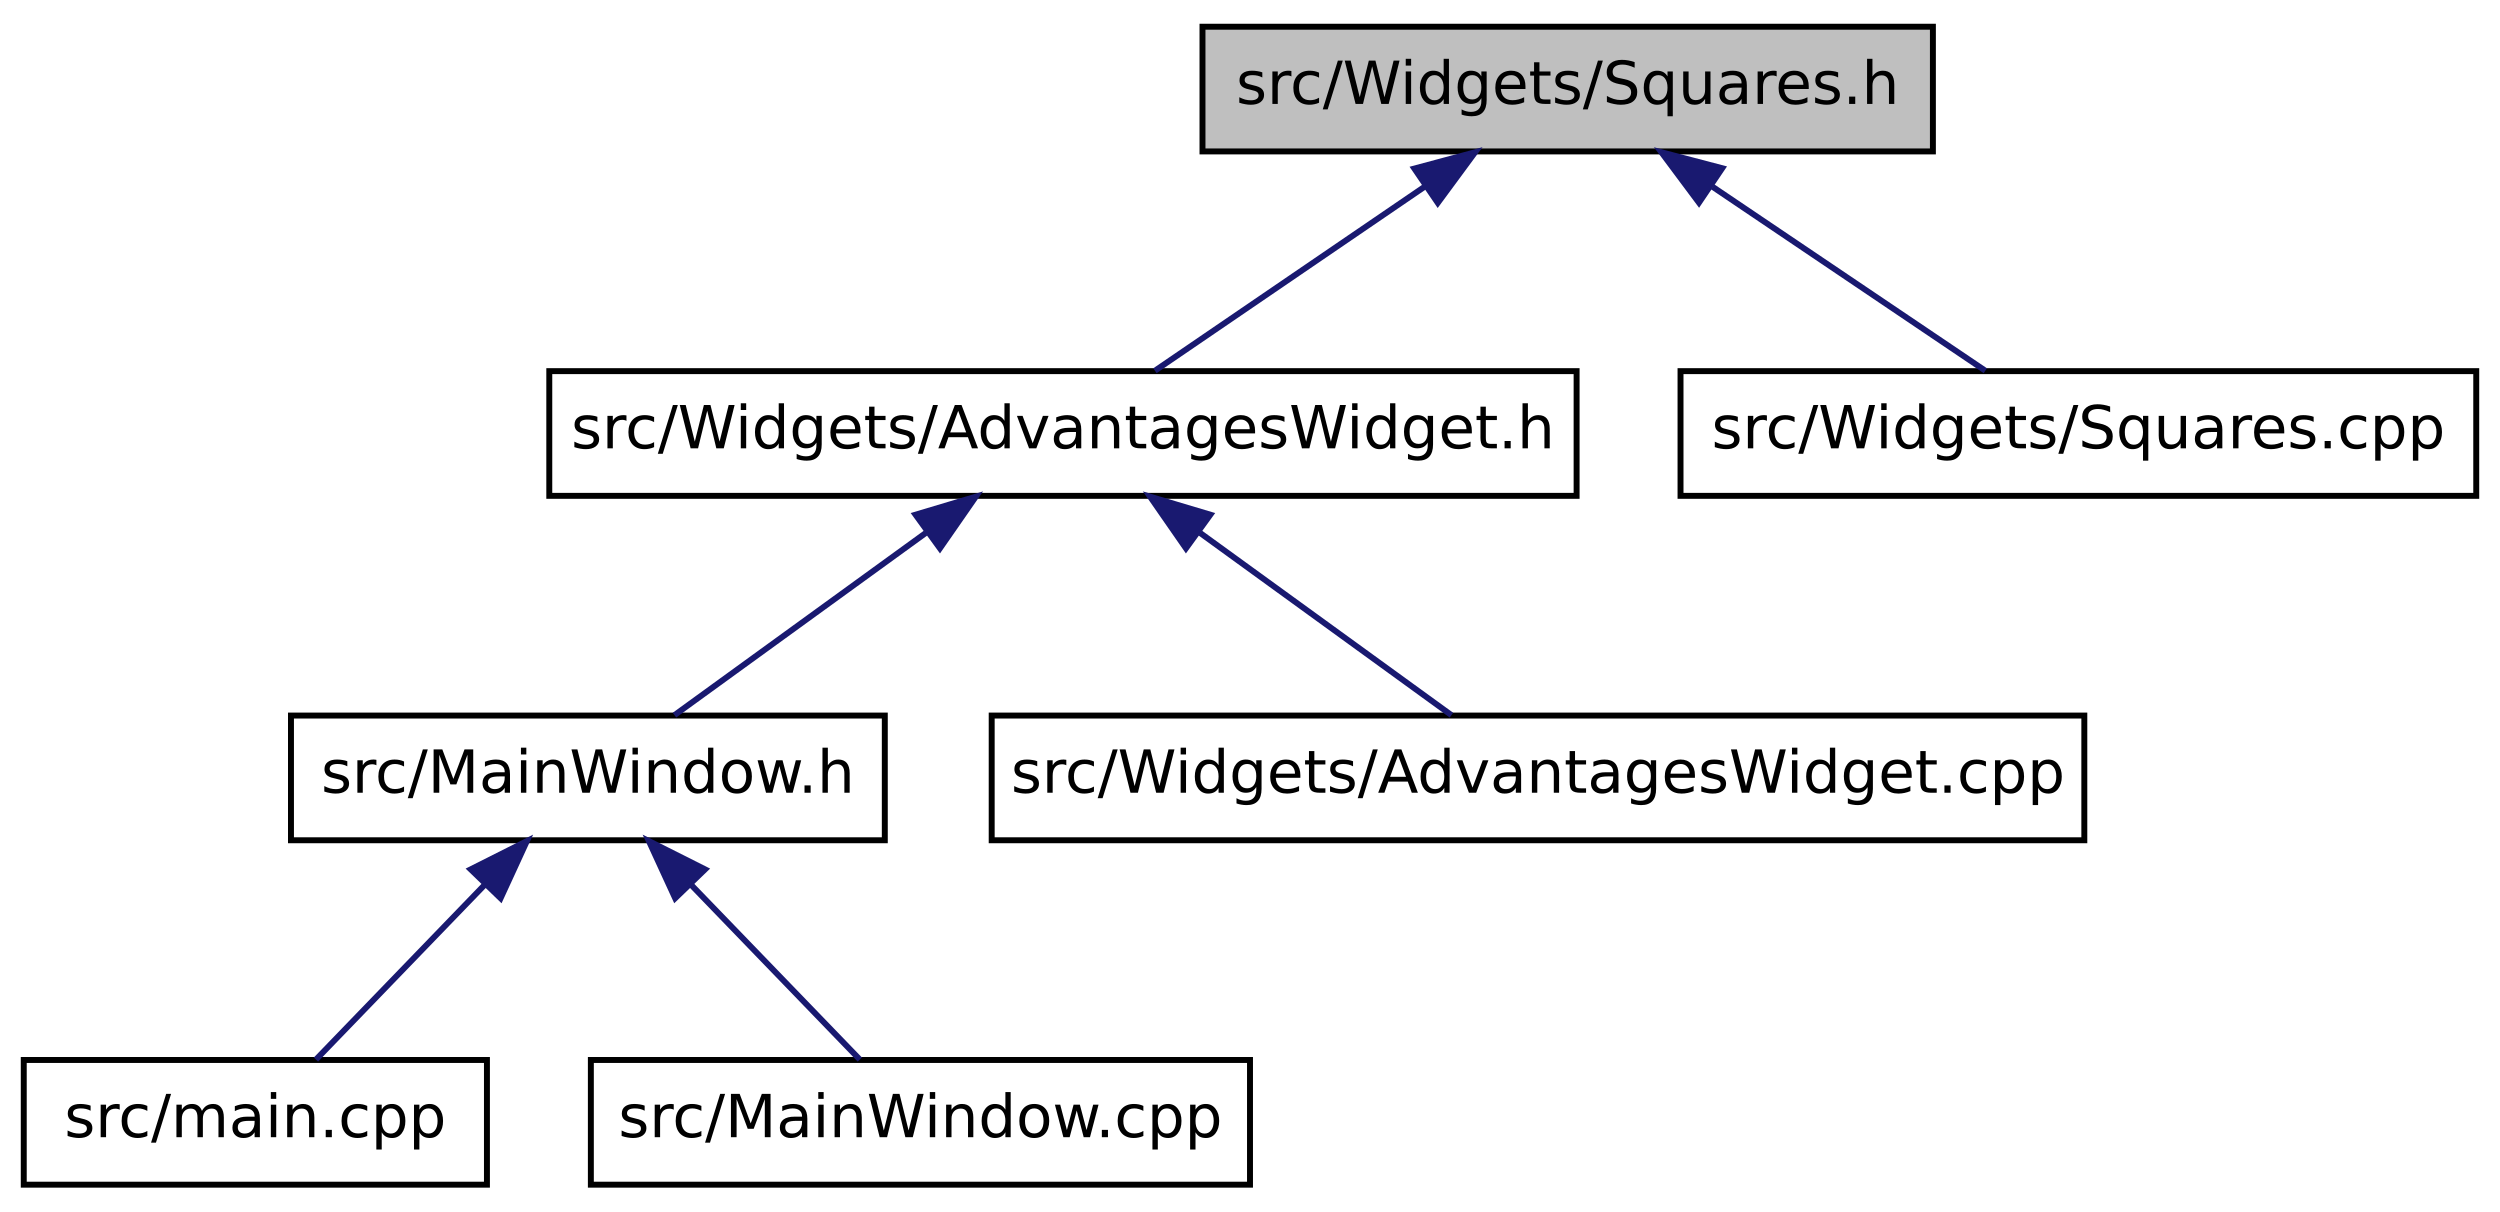
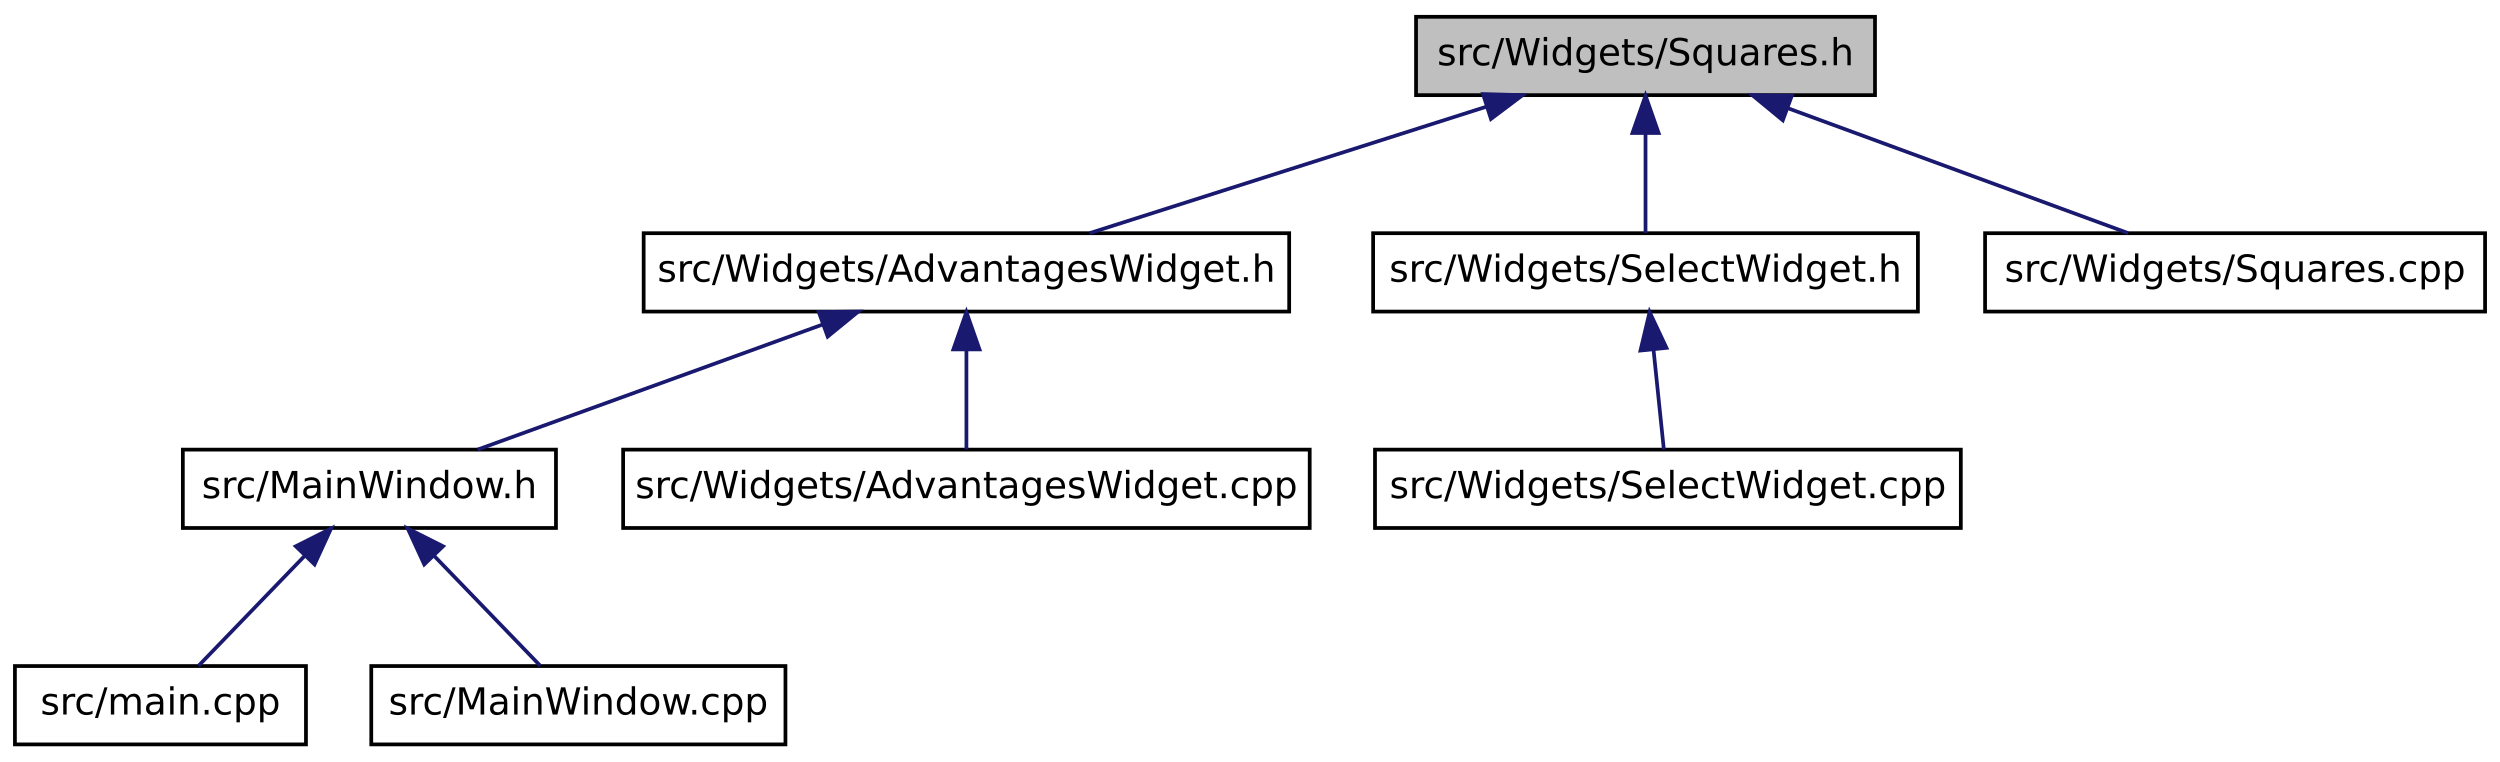
- <svg xmlns="http://www.w3.org/2000/svg" xmlns:xlink="http://www.w3.org/1999/xlink" width="421pt" height="204pt" viewBox="0.00 0.00 421.00 204.00">
+ <svg xmlns="http://www.w3.org/2000/svg" xmlns:xlink="http://www.w3.org/1999/xlink" width="670pt" height="204pt" viewBox="0.00 0.00 670.00 204.00">
  <g id="graph1" class="graph" transform="scale(1 1) rotate(0) translate(4 200)">
-     <polygon fill="white" stroke="white" points="-4,5 -4,-200 418,-200 418,5 -4,5" />
+     <polygon fill="white" stroke="white" points="-4,5 -4,-200 667,-200 667,5 -4,5" />
    <g id="node1" class="node">
-       <polygon fill="#bfbfbf" stroke="black" points="198.5,-174.5 198.5,-195.5 321.5,-195.5 321.5,-174.5 198.5,-174.5" />
-       <text text-anchor="middle" x="260" y="-182.5" font-family="DejaVuSans" font-size="10.00">src/Widgets/Squares.h</text>
+       <polygon fill="#bfbfbf" stroke="black" points="375.5,-174.5 375.5,-195.5 498.5,-195.5 498.5,-174.5 375.5,-174.5" />
+       <text text-anchor="middle" x="437" y="-182.5" font-family="DejaVuSans" font-size="10.00">src/Widgets/Squares.h</text>
    </g>
    <g id="node3" class="node">
      <a xlink:href="_advantages_widget_8h.html" target="_top" xlink:title="src/Widgets/AdvantagesWidget.h">
-         <polygon fill="white" stroke="black" points="88.5,-116.5 88.5,-137.5 261.5,-137.5 261.5,-116.5 88.5,-116.5" />
-         <text text-anchor="middle" x="175" y="-124.5" font-family="DejaVuSans" font-size="10.00">src/Widgets/AdvantagesWidget.h</text>
+         <polygon fill="white" stroke="black" points="168.5,-116.5 168.5,-137.5 341.5,-137.5 341.5,-116.5 168.5,-116.5" />
+         <text text-anchor="middle" x="255" y="-124.5" font-family="DejaVuSans" font-size="10.00">src/Widgets/AdvantagesWidget.h</text>
      </a>
    </g>
    <g id="edge2" class="edge">
-       <path fill="none" stroke="midnightblue" d="M235.879,-168.541C221.306,-158.597 203.164,-146.218 190.491,-137.571" />
-       <polygon fill="midnightblue" stroke="midnightblue" points="234.177,-171.617 244.41,-174.362 238.122,-165.834 234.177,-171.617" />
+       <path fill="none" stroke="midnightblue" d="M394.364,-171.413C361.892,-161.065 317.84,-147.026 288.021,-137.523" />
+       <polygon fill="midnightblue" stroke="midnightblue" points="393.451,-174.795 404.041,-174.497 395.576,-168.125 393.451,-174.795" />
    </g>
    <g id="node13" class="node">
-       <a xlink:href="_squares_8cpp.html" target="_top" xlink:title="src/Widgets/Squares.cpp">
-         <polygon fill="white" stroke="black" points="279,-116.5 279,-137.5 413,-137.5 413,-116.5 279,-116.5" />
-         <text text-anchor="middle" x="346" y="-124.5" font-family="DejaVuSans" font-size="10.00">src/Widgets/Squares.cpp</text>
+       <a xlink:href="_select_widget_8h.html" target="_top" xlink:title="src/Widgets/SelectWidget.h">
+         <polygon fill="white" stroke="black" points="364,-116.5 364,-137.5 510,-137.5 510,-116.5 364,-116.5" />
+         <text text-anchor="middle" x="437" y="-124.5" font-family="DejaVuSans" font-size="10.00">src/Widgets/SelectWidget.h</text>
      </a>
    </g>
    <g id="edge12" class="edge">
-       <path fill="none" stroke="midnightblue" d="M284.405,-168.541C299.149,-158.597 317.505,-146.218 330.326,-137.571" />
-       <polygon fill="midnightblue" stroke="midnightblue" points="282.107,-165.869 275.774,-174.362 286.021,-171.672 282.107,-165.869" />
+       <path fill="none" stroke="midnightblue" d="M437,-164.191C437,-155.168 437,-144.994 437,-137.571" />
+       <polygon fill="midnightblue" stroke="midnightblue" points="433.5,-164.362 437,-174.362 440.5,-164.362 433.5,-164.362" />
+     </g>
+     <g id="node17" class="node">
+       <a xlink:href="_squares_8cpp.html" target="_top" xlink:title="src/Widgets/Squares.cpp">
+         <polygon fill="white" stroke="black" points="528,-116.5 528,-137.5 662,-137.5 662,-116.5 528,-116.5" />
+         <text text-anchor="middle" x="595" y="-124.5" font-family="DejaVuSans" font-size="10.00">src/Widgets/Squares.cpp</text>
+       </a>
+     </g>
+     <g id="edge16" class="edge">
+       <path fill="none" stroke="midnightblue" d="M475.112,-171.009C503.19,-160.702 540.782,-146.903 566.334,-137.523" />
+       <polygon fill="midnightblue" stroke="midnightblue" points="473.794,-167.765 465.613,-174.497 476.206,-174.336 473.794,-167.765" />
    </g>
    <g id="node5" class="node">
      <a xlink:href="_main_window_8h.html" target="_top" xlink:title="src/MainWindow.h">
        <polygon fill="white" stroke="black" points="45,-58.5 45,-79.5 145,-79.5 145,-58.5 45,-58.5" />
        <text text-anchor="middle" x="95" y="-66.5" font-family="DejaVuSans" font-size="10.00">src/MainWindow.h</text>
      </a>
    </g>
    <g id="edge4" class="edge">
-       <path fill="none" stroke="midnightblue" d="M151.908,-110.259C138.261,-100.364 121.395,-88.136 109.58,-79.571" />
-       <polygon fill="midnightblue" stroke="midnightblue" points="150.176,-113.326 160.327,-116.362 154.285,-107.659 150.176,-113.326" />
+       <path fill="none" stroke="midnightblue" d="M216.405,-113.009C187.972,-102.702 149.905,-88.903 124.029,-79.523" />
+       <polygon fill="midnightblue" stroke="midnightblue" points="215.431,-116.379 226.025,-116.497 217.817,-109.798 215.431,-116.379" />
    </g>
    <g id="node11" class="node">
      <a xlink:href="_advantages_widget_8cpp.html" target="_top" xlink:title="src/Widgets/AdvantagesWidget.cpp">
        <polygon fill="white" stroke="black" points="163,-58.5 163,-79.5 347,-79.5 347,-58.5 163,-58.5" />
        <text text-anchor="middle" x="255" y="-66.5" font-family="DejaVuSans" font-size="10.00">src/Widgets/AdvantagesWidget.cpp</text>
      </a>
    </g>
    <g id="edge10" class="edge">
-       <path fill="none" stroke="midnightblue" d="M198.092,-110.259C211.739,-100.364 228.605,-88.136 240.42,-79.571" />
-       <polygon fill="midnightblue" stroke="midnightblue" points="195.715,-107.659 189.673,-116.362 199.824,-113.326 195.715,-107.659" />
+       <path fill="none" stroke="midnightblue" d="M255,-106.191C255,-97.168 255,-86.994 255,-79.571" />
+       <polygon fill="midnightblue" stroke="midnightblue" points="251.5,-106.362 255,-116.362 258.5,-106.362 251.5,-106.362" />
    </g>
    <g id="node7" class="node">
      <a xlink:href="main_8cpp.html" target="_top" xlink:title="src/main.cpp">
        <polygon fill="white" stroke="black" points="0,-0.5 0,-21.5 78,-21.5 78,-0.5 0,-0.5" />
        <text text-anchor="middle" x="39" y="-8.5" font-family="DejaVuSans" font-size="10.00">src/main.cpp</text>
      </a>
    </g>
    <g id="edge6" class="edge">
      <path fill="none" stroke="midnightblue" d="M77.735,-51.118C68.388,-41.438 57.161,-29.81 49.206,-21.571" />
      <polygon fill="midnightblue" stroke="midnightblue" points="75.265,-53.599 84.729,-58.362 80.301,-48.737 75.265,-53.599" />
    </g>
    <g id="node9" class="node">
      <a xlink:href="_main_window_8cpp.html" target="_top" xlink:title="src/MainWindow.cpp">
        <polygon fill="white" stroke="black" points="95.5,-0.5 95.5,-21.5 206.5,-21.5 206.5,-0.5 95.5,-0.5" />
        <text text-anchor="middle" x="151" y="-8.5" font-family="DejaVuSans" font-size="10.00">src/MainWindow.cpp</text>
      </a>
    </g>
    <g id="edge8" class="edge">
      <path fill="none" stroke="midnightblue" d="M112.265,-51.118C121.612,-41.438 132.839,-29.81 140.794,-21.571" />
      <polygon fill="midnightblue" stroke="midnightblue" points="109.699,-48.737 105.271,-58.362 114.735,-53.599 109.699,-48.737" />
    </g>
+     <g id="node15" class="node">
+       <a xlink:href="_select_widget_8cpp.html" target="_top" xlink:title="src/Widgets/SelectWidget.cpp">
+         <polygon fill="white" stroke="black" points="364.5,-58.5 364.5,-79.5 521.5,-79.5 521.5,-58.5 364.5,-58.5" />
+         <text text-anchor="middle" x="443" y="-66.5" font-family="DejaVuSans" font-size="10.00">src/Widgets/SelectWidget.cpp</text>
+       </a>
+     </g>
+     <g id="edge14" class="edge">
+       <path fill="none" stroke="midnightblue" d="M439.153,-106.191C440.086,-97.168 441.139,-86.994 441.906,-79.571" />
+       <polygon fill="midnightblue" stroke="midnightblue" points="435.648,-106.055 438.1,-116.362 442.611,-106.775 435.648,-106.055" />
+     </g>
  </g>
</svg>
